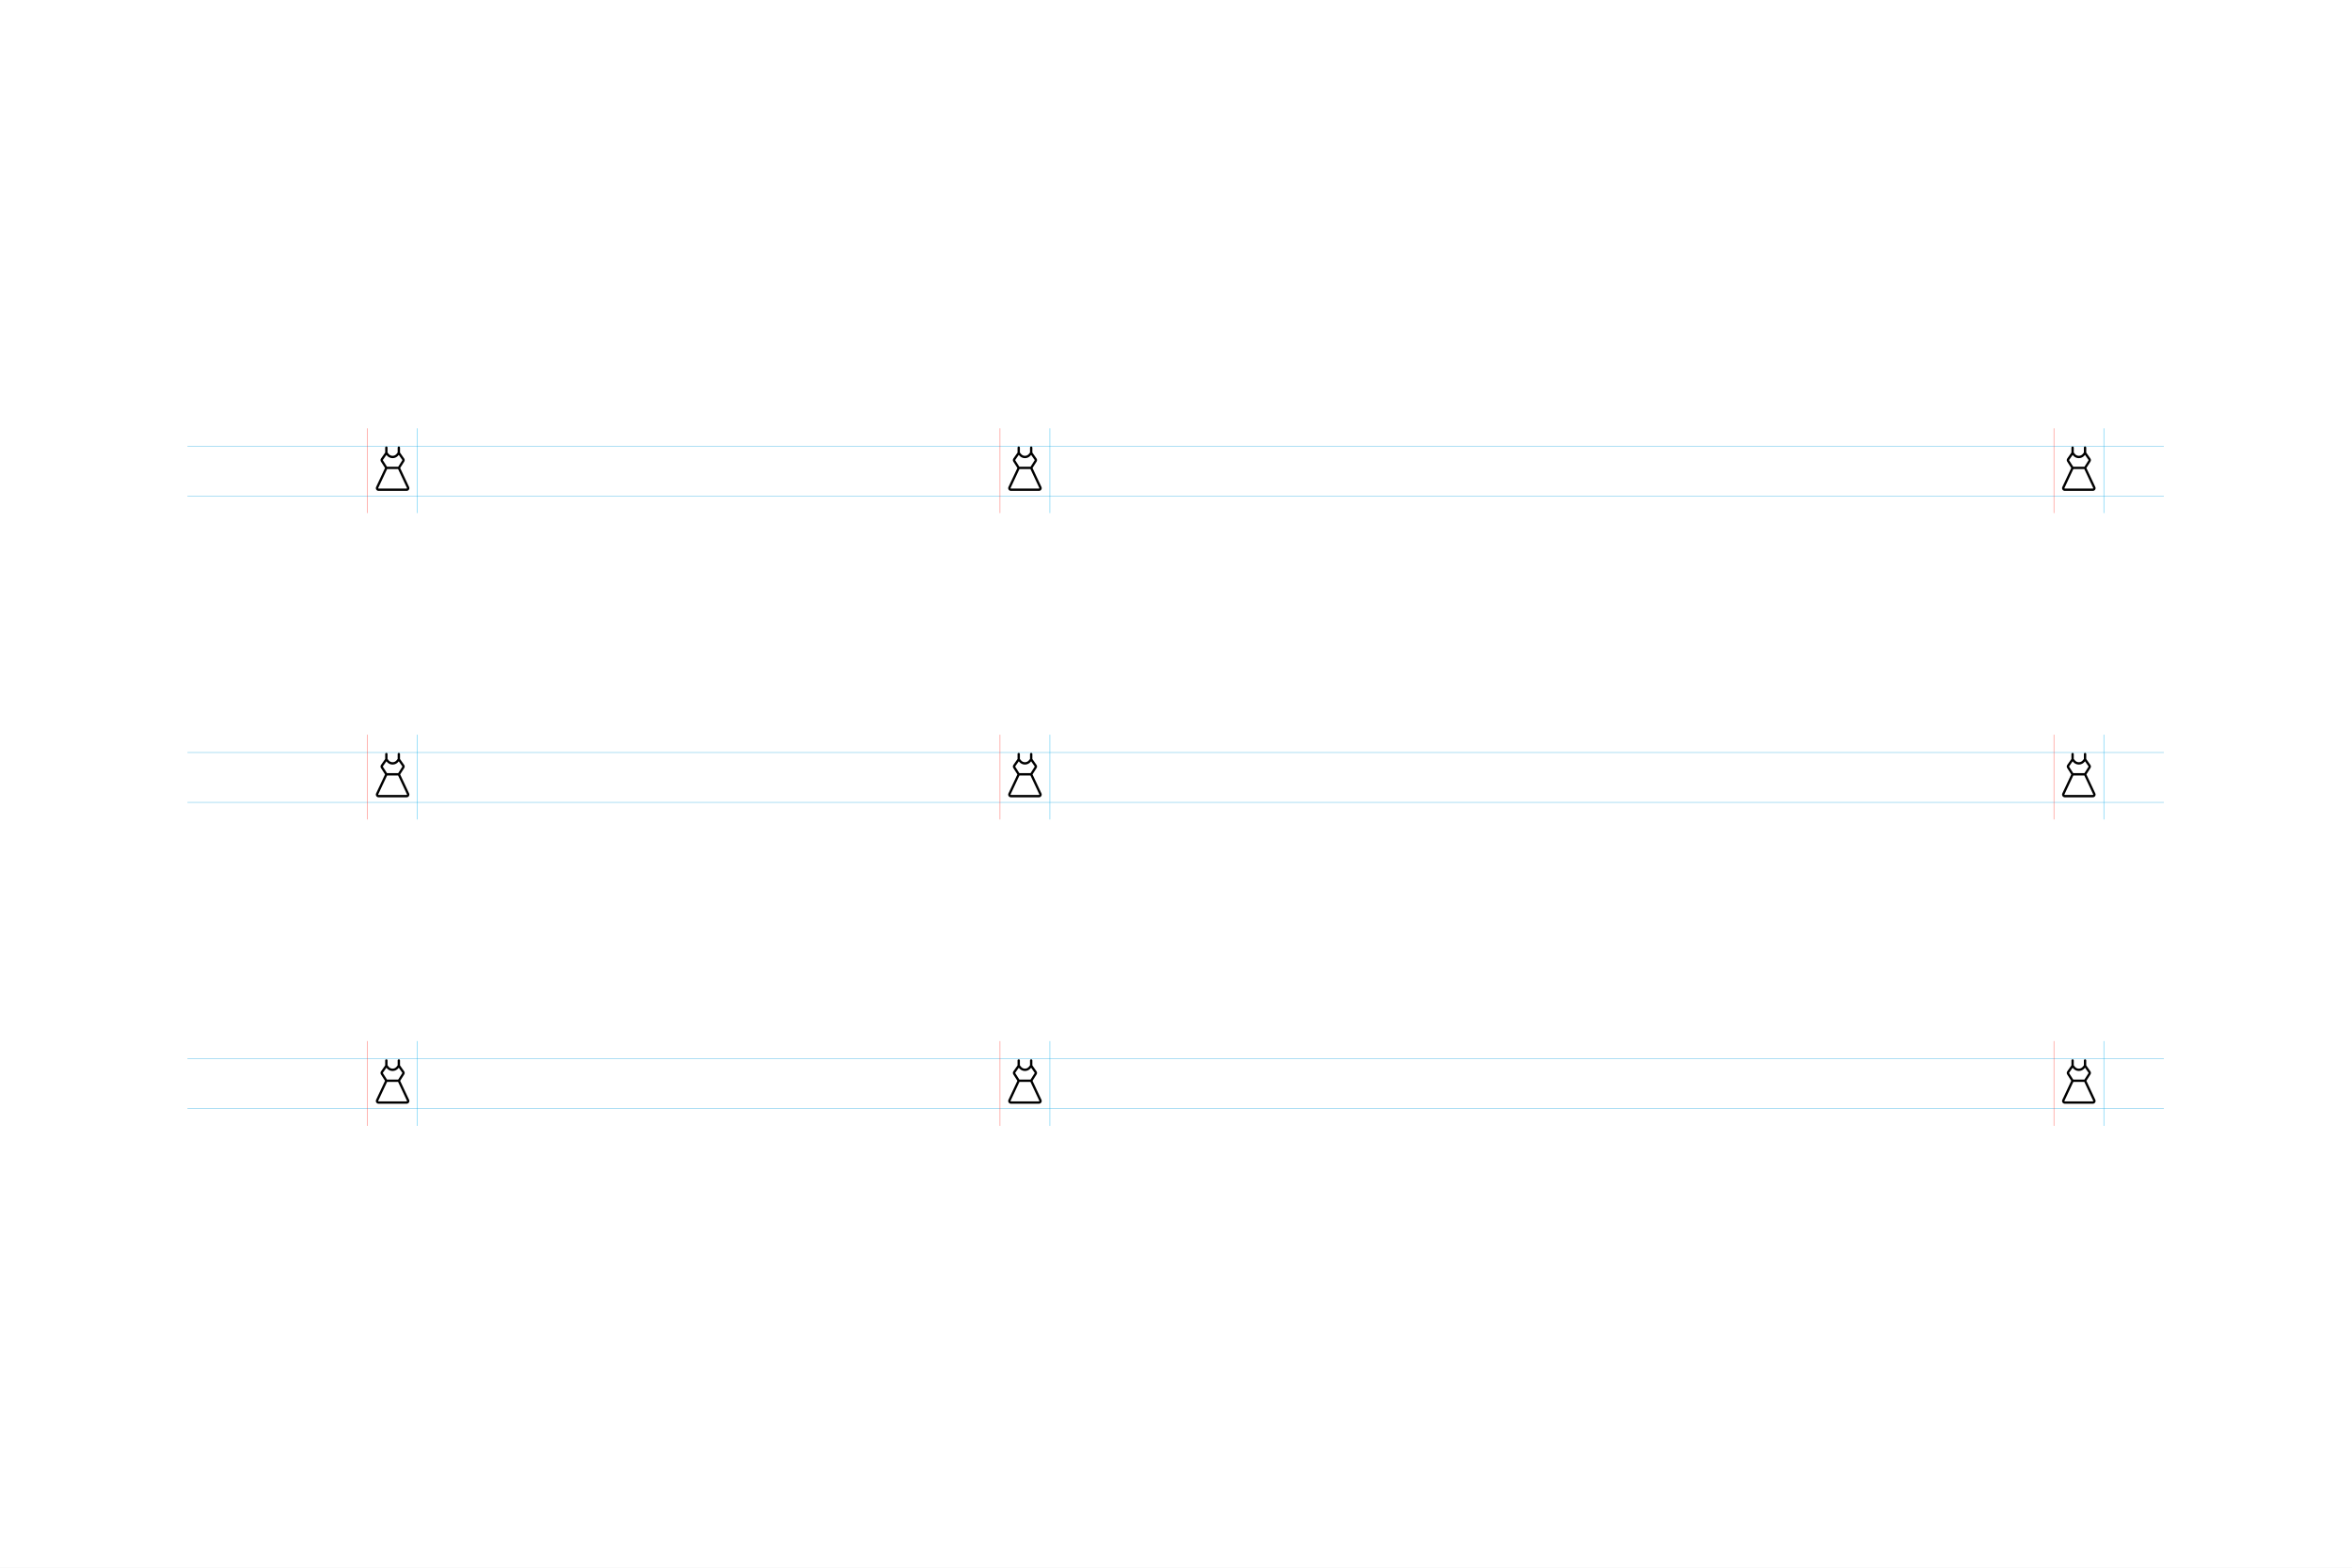
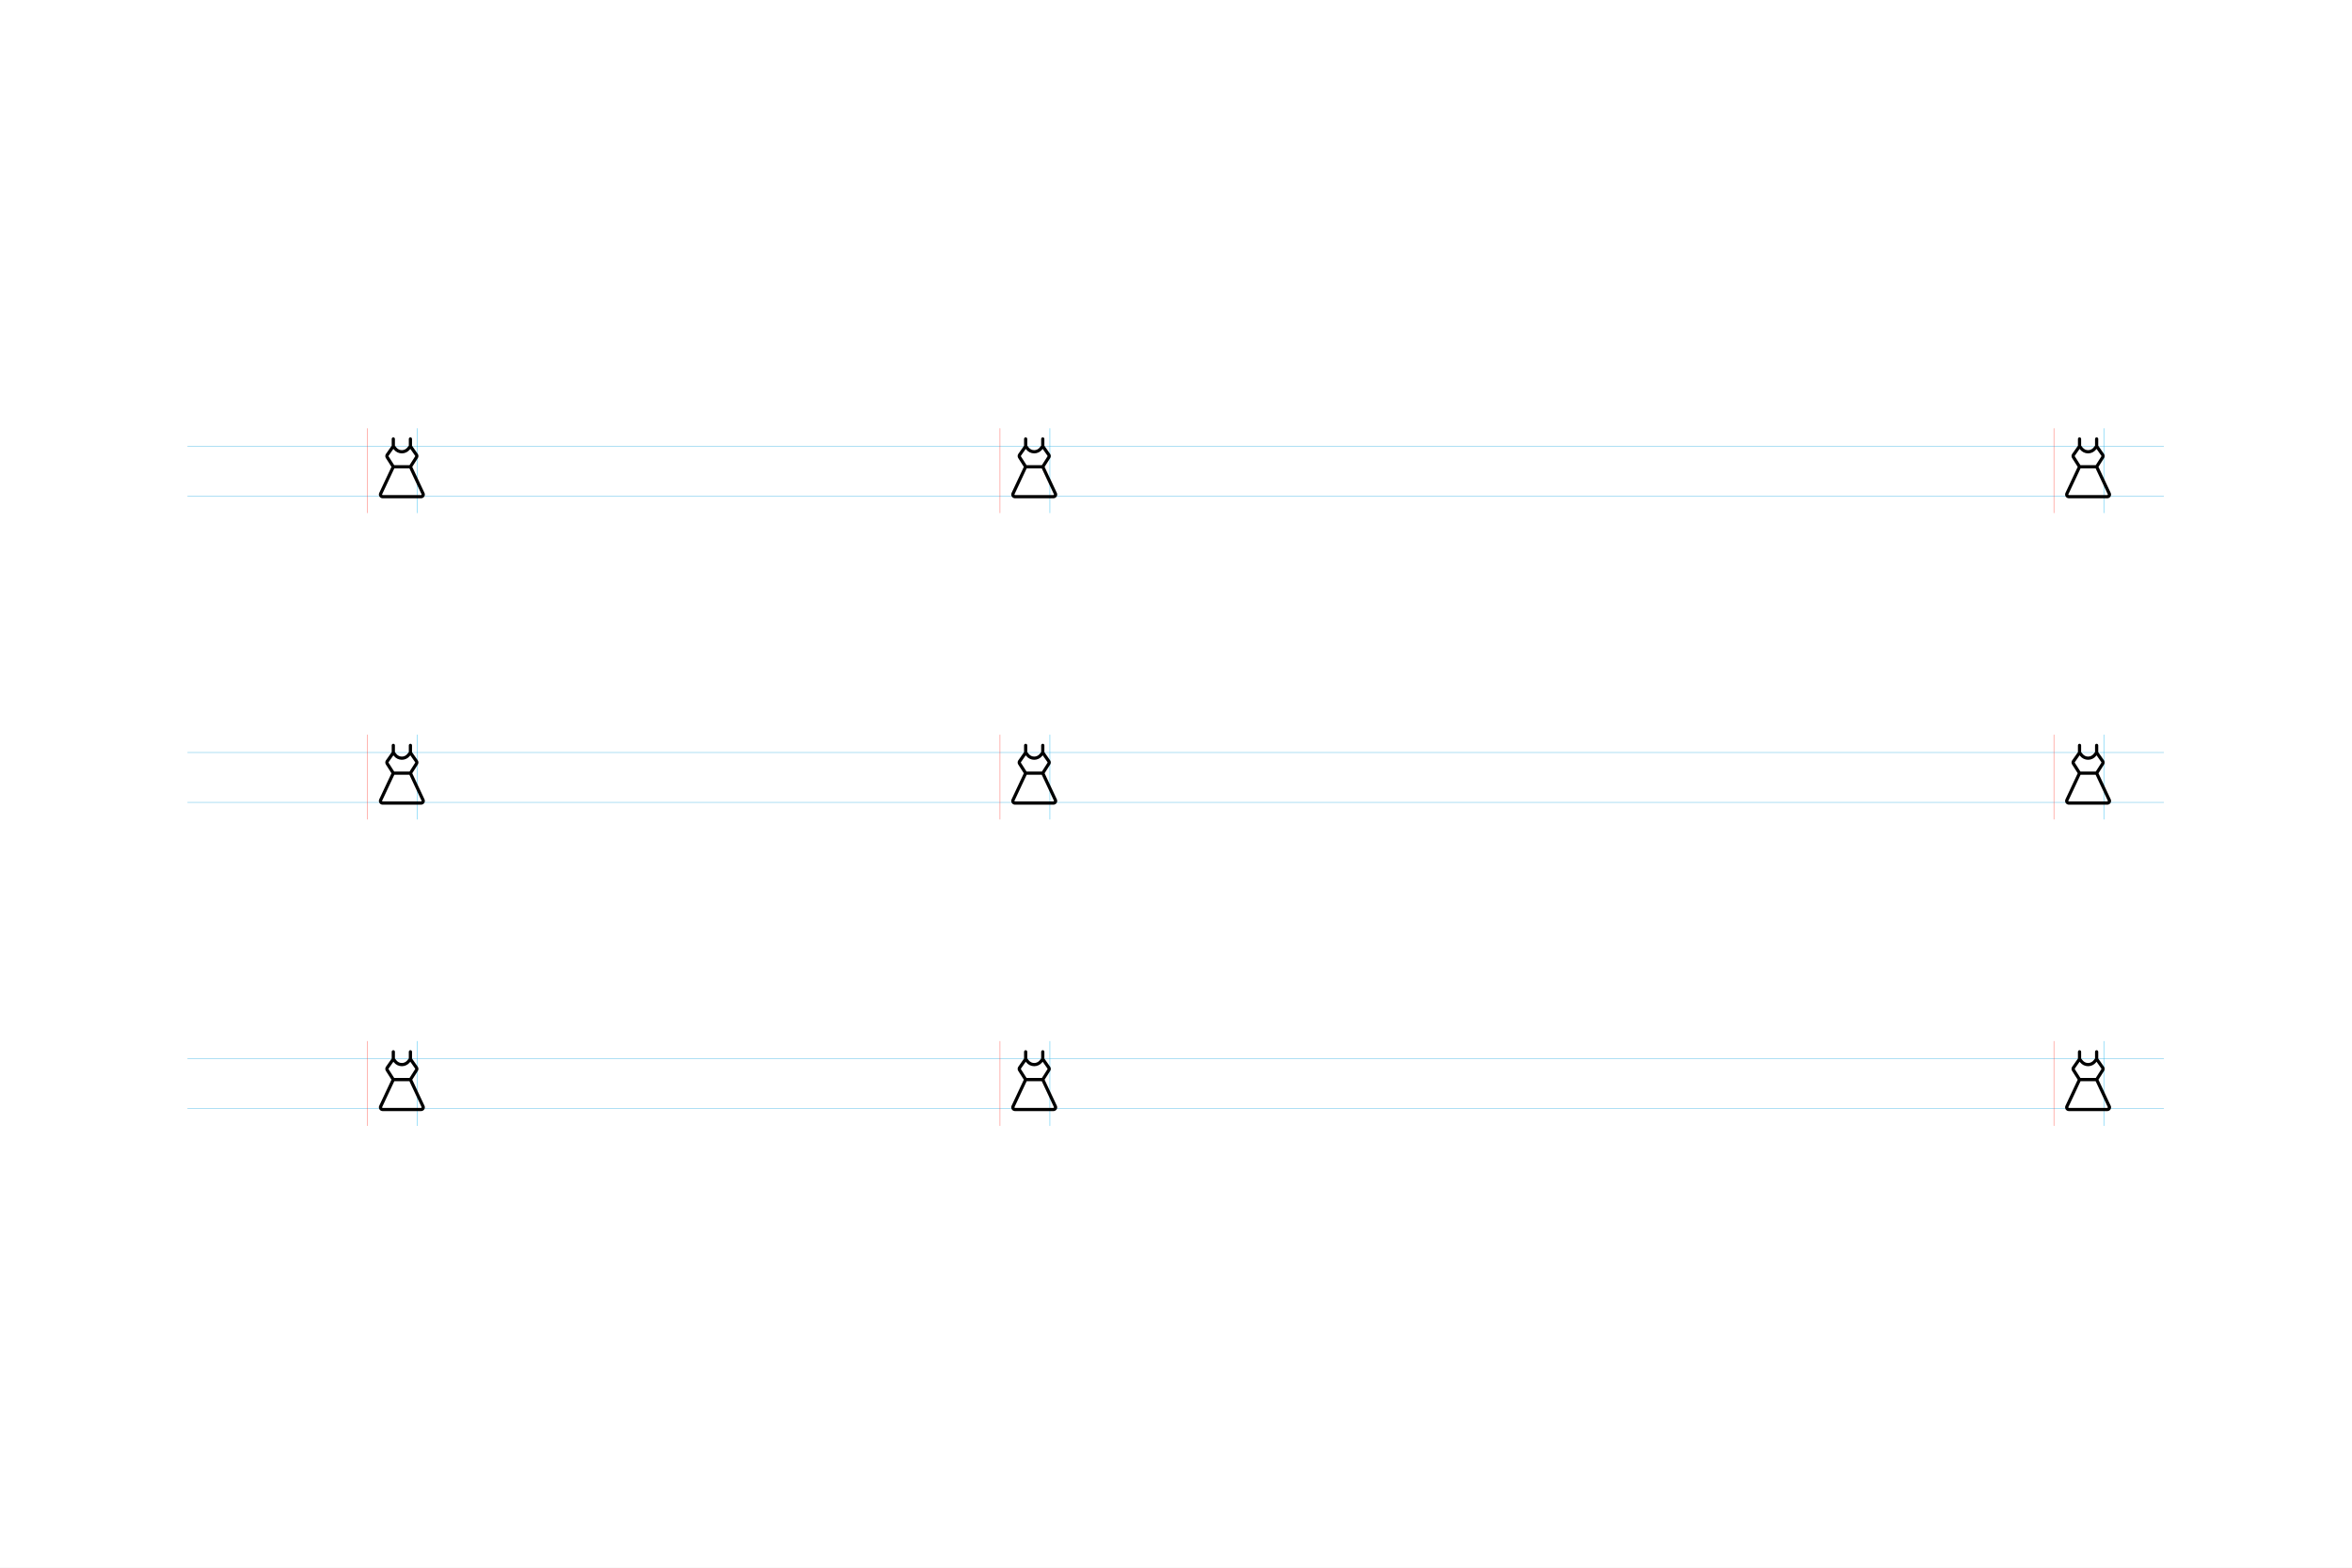
<svg xmlns="http://www.w3.org/2000/svg" version="1.1" viewBox="0 0 3300 2200">
  <g id="Notes">
    <rect height="2200" id="artboard" style="fill:white;opacity:1" width="3300" x="0" y="0" />
  </g>
  <g id="Guides">
    <line id="Baseline-S" style="fill:none;stroke:#27AAE1;stroke-width:0.5;" x1="263" x2="3036" y1="696.0" y2="696.0" />
    <line id="Capline-S" style="fill:none;stroke:#27AAE1;stroke-width:0.5;" x1="263" x2="3036" y1="626.0" y2="626.0" />
    <line id="left-margin-Ultralight-S" style="fill:none;stroke:#FF3B30;stroke-width:0.5;" x1="515.84" x2="515.84" y1="601.0" y2="720.0" />
    <line id="right-margin-Ultralight-S" style="fill:none;stroke:#00AEEF;stroke-width:0.5;" x1="585.84" x2="585.84" y1="601.0" y2="720.0" />
    <line id="left-margin-Regular-S" style="fill:none;stroke:#FF3B30;stroke-width:0.5;" x1="1403.07" x2="1403.07" y1="601.0" y2="720.0" />
    <line id="right-margin-Regular-S" style="fill:none;stroke:#00AEEF;stroke-width:0.5;" x1="1473.07" x2="1473.07" y1="601.0" y2="720.0" />
    <line id="left-margin-Black-S" style="fill:none;stroke:#FF3B30;stroke-width:0.5;" x1="2881.72" x2="2881.72" y1="601.0" y2="720.0" />
    <line id="right-margin-Black-S" style="fill:none;stroke:#00AEEF;stroke-width:0.5;" x1="2951.72" x2="2951.72" y1="601.0" y2="720.0" />
    <line id="Baseline-M" style="fill:none;stroke:#27AAE1;stroke-width:0.5;" x1="263" x2="3036" y1="1126.0" y2="1126.0" />
    <line id="Capline-M" style="fill:none;stroke:#27AAE1;stroke-width:0.5;" x1="263" x2="3036" y1="1056.0" y2="1056.0" />
    <line id="left-margin-Ultralight-M" style="fill:none;stroke:#FF3B30;stroke-width:0.5;" x1="515.84" x2="515.84" y1="1031.0" y2="1150.0" />
    <line id="right-margin-Ultralight-M" style="fill:none;stroke:#00AEEF;stroke-width:0.5;" x1="585.84" x2="585.84" y1="1031.0" y2="1150.0" />
    <line id="left-margin-Regular-M" style="fill:none;stroke:#FF3B30;stroke-width:0.5;" x1="1403.07" x2="1403.07" y1="1031.0" y2="1150.0" />
    <line id="right-margin-Regular-M" style="fill:none;stroke:#00AEEF;stroke-width:0.5;" x1="1473.07" x2="1473.07" y1="1031.0" y2="1150.0" />
    <line id="left-margin-Black-M" style="fill:none;stroke:#FF3B30;stroke-width:0.5;" x1="2881.72" x2="2881.72" y1="1031.0" y2="1150.0" />
    <line id="right-margin-Black-M" style="fill:none;stroke:#00AEEF;stroke-width:0.5;" x1="2951.72" x2="2951.72" y1="1031.0" y2="1150.0" />
    <line id="Baseline-L" style="fill:none;stroke:#27AAE1;stroke-width:0.5;" x1="263" x2="3036" y1="1556.0" y2="1556.0" />
    <line id="Capline-L" style="fill:none;stroke:#27AAE1;stroke-width:0.5;" x1="263" x2="3036" y1="1486.0" y2="1486.0" />
    <line id="left-margin-Ultralight-L" style="fill:none;stroke:#FF3B30;stroke-width:0.5;" x1="515.84" x2="515.84" y1="1461.0" y2="1580.0" />
    <line id="right-margin-Ultralight-L" style="fill:none;stroke:#00AEEF;stroke-width:0.5;" x1="585.84" x2="585.84" y1="1461.0" y2="1580.0" />
    <line id="left-margin-Regular-L" style="fill:none;stroke:#FF3B30;stroke-width:0.5;" x1="1403.07" x2="1403.07" y1="1461.0" y2="1580.0" />
    <line id="right-margin-Regular-L" style="fill:none;stroke:#00AEEF;stroke-width:0.5;" x1="1473.07" x2="1473.07" y1="1461.0" y2="1580.0" />
    <line id="left-margin-Black-L" style="fill:none;stroke:#FF3B30;stroke-width:0.5;" x1="2881.72" x2="2881.72" y1="1461.0" y2="1580.0" />
    <line id="right-margin-Black-L" style="fill:none;stroke:#00AEEF;stroke-width:0.5;" x1="2951.72" x2="2951.72" y1="1461.0" y2="1580.0" />
  </g>
  <g id="Symbols">
-     <g id="Ultralight-S" transform="matrix(0.273438 0 0 0.273438 515.84 626.0)">
+     <g id="Ultralight-S" transform="matrix(0.375 0 0 0.375 515.84 613.0)">
      <path d="M212.86,210.49a1.08,1.08,0,0,0-.08-.19l-45.94-97.86,21.08-33.1.09-.14a14,14,0,0,0,0-14.4c-.07-.12-.15-.24-.23-.36L166,33.33V8a6,6,0,0,0-12,0V33.12l-5.7,7.12a26,26,0,0,1-40.6,0L102,33.12V8A6,6,0,0,0,90,8V33.33L68.22,64.44c-.08.12-.16.24-.23.36a14,14,0,0,0,0,14.4l.09.14,21.08,33.1L43.22,210.3a1.08,1.08,0,0,0-.08.19A14,14,0,0,0,56,230H200a14,14,0,0,0,12.87-19.51ZM78.26,73a2,2,0,0,1-.05-1.89L96.32,45.23l2,2.51a38,38,0,0,0,59.34,0l2-2.51,18.11,25.86a2,2,0,0,1,0,1.89l-21,33H99.29ZM201.66,217.1a1.93,1.93,0,0,1-1.67.9H56a2,2,0,0,1-1.87-2.72L99.81,118h56.38l45.67,97.28A1.92,1.92,0,0,1,201.66,217.1Z" />
    </g>
-     <g id="Regular-S" transform="matrix(0.273438 0 0 0.273438 1403.07 626.0)">
+     <g id="Regular-S" transform="matrix(0.375 0 0 0.375 1403.07 613.0)">
      <path d="M212.86,210.49a1.08,1.08,0,0,0-.08-.19l-45.94-97.86,21.08-33.1.09-.14a14,14,0,0,0,0-14.4c-.07-.12-.15-.24-.23-.36L166,33.33V8a6,6,0,0,0-12,0V33.12l-5.7,7.12a26,26,0,0,1-40.6,0L102,33.12V8A6,6,0,0,0,90,8V33.33L68.22,64.44c-.08.12-.16.24-.23.36a14,14,0,0,0,0,14.4l.09.14,21.08,33.1L43.22,210.3a1.08,1.08,0,0,0-.08.19A14,14,0,0,0,56,230H200a14,14,0,0,0,12.87-19.51ZM78.26,73a2,2,0,0,1-.05-1.89L96.32,45.23l2,2.51a38,38,0,0,0,59.34,0l2-2.51,18.11,25.86a2,2,0,0,1,0,1.89l-21,33H99.29ZM201.66,217.1a1.93,1.93,0,0,1-1.67.9H56a2,2,0,0,1-1.87-2.72L99.81,118h56.38l45.67,97.28A1.92,1.92,0,0,1,201.66,217.1Z" />
    </g>
-     <g id="Black-S" transform="matrix(0.273438 0 0 0.273438 2881.72 626.0)">
+     <g id="Black-S" transform="matrix(0.375 0 0 0.375 2881.72 613.0)">
      <path d="M212.86,210.49a1.08,1.08,0,0,0-.08-.19l-45.94-97.86,21.08-33.1.09-.14a14,14,0,0,0,0-14.4c-.07-.12-.15-.24-.23-.36L166,33.33V8a6,6,0,0,0-12,0V33.12l-5.7,7.12a26,26,0,0,1-40.6,0L102,33.12V8A6,6,0,0,0,90,8V33.33L68.22,64.44c-.08.12-.16.24-.23.36a14,14,0,0,0,0,14.4l.09.14,21.08,33.1L43.22,210.3a1.08,1.08,0,0,0-.08.19A14,14,0,0,0,56,230H200a14,14,0,0,0,12.87-19.51ZM78.26,73a2,2,0,0,1-.05-1.89L96.32,45.23l2,2.51a38,38,0,0,0,59.34,0l2-2.51,18.11,25.86a2,2,0,0,1,0,1.89l-21,33H99.29ZM201.66,217.1a1.93,1.93,0,0,1-1.67.9H56a2,2,0,0,1-1.87-2.72L99.81,118h56.38l45.67,97.28A1.92,1.92,0,0,1,201.66,217.1Z" />
    </g>
-     <g id="Ultralight-M" transform="matrix(0.273438 0 0 0.273438 515.84 1056.0)">
+     <g id="Ultralight-M" transform="matrix(0.375 0 0 0.375 515.84 1043.0)">
      <path d="M212.86,210.49a1.08,1.08,0,0,0-.08-.19l-45.94-97.86,21.08-33.1.09-.14a14,14,0,0,0,0-14.4c-.07-.12-.15-.24-.23-.36L166,33.33V8a6,6,0,0,0-12,0V33.12l-5.7,7.12a26,26,0,0,1-40.6,0L102,33.12V8A6,6,0,0,0,90,8V33.33L68.22,64.44c-.08.12-.16.24-.23.36a14,14,0,0,0,0,14.4l.09.14,21.08,33.1L43.22,210.3a1.08,1.08,0,0,0-.08.19A14,14,0,0,0,56,230H200a14,14,0,0,0,12.87-19.51ZM78.26,73a2,2,0,0,1-.05-1.89L96.32,45.23l2,2.51a38,38,0,0,0,59.34,0l2-2.51,18.11,25.86a2,2,0,0,1,0,1.89l-21,33H99.29ZM201.66,217.1a1.93,1.93,0,0,1-1.67.9H56a2,2,0,0,1-1.87-2.72L99.81,118h56.38l45.67,97.28A1.92,1.92,0,0,1,201.66,217.1Z" />
    </g>
-     <g id="Regular-M" transform="matrix(0.273438 0 0 0.273438 1403.07 1056.0)">
+     <g id="Regular-M" transform="matrix(0.375 0 0 0.375 1403.07 1043.0)">
      <path d="M212.86,210.49a1.08,1.08,0,0,0-.08-.19l-45.94-97.86,21.08-33.1.09-.14a14,14,0,0,0,0-14.4c-.07-.12-.15-.24-.23-.36L166,33.33V8a6,6,0,0,0-12,0V33.12l-5.7,7.12a26,26,0,0,1-40.6,0L102,33.12V8A6,6,0,0,0,90,8V33.33L68.22,64.44c-.08.12-.16.24-.23.36a14,14,0,0,0,0,14.4l.09.14,21.08,33.1L43.22,210.3a1.08,1.08,0,0,0-.08.19A14,14,0,0,0,56,230H200a14,14,0,0,0,12.87-19.51ZM78.26,73a2,2,0,0,1-.05-1.89L96.32,45.23l2,2.51a38,38,0,0,0,59.34,0l2-2.51,18.11,25.86a2,2,0,0,1,0,1.89l-21,33H99.29ZM201.66,217.1a1.93,1.93,0,0,1-1.67.9H56a2,2,0,0,1-1.87-2.72L99.81,118h56.38l45.67,97.28A1.92,1.92,0,0,1,201.66,217.1Z" />
    </g>
-     <g id="Black-M" transform="matrix(0.273438 0 0 0.273438 2881.72 1056.0)">
+     <g id="Black-M" transform="matrix(0.375 0 0 0.375 2881.72 1043.0)">
      <path d="M212.86,210.49a1.08,1.08,0,0,0-.08-.19l-45.94-97.86,21.08-33.1.09-.14a14,14,0,0,0,0-14.4c-.07-.12-.15-.24-.23-.36L166,33.33V8a6,6,0,0,0-12,0V33.12l-5.7,7.12a26,26,0,0,1-40.6,0L102,33.12V8A6,6,0,0,0,90,8V33.33L68.22,64.44c-.08.12-.16.24-.23.36a14,14,0,0,0,0,14.4l.09.14,21.08,33.1L43.22,210.3a1.08,1.08,0,0,0-.08.19A14,14,0,0,0,56,230H200a14,14,0,0,0,12.87-19.51ZM78.26,73a2,2,0,0,1-.05-1.89L96.32,45.23l2,2.51a38,38,0,0,0,59.34,0l2-2.51,18.11,25.86a2,2,0,0,1,0,1.89l-21,33H99.29ZM201.66,217.1a1.93,1.93,0,0,1-1.67.9H56a2,2,0,0,1-1.87-2.72L99.81,118h56.38l45.67,97.28A1.92,1.92,0,0,1,201.66,217.1Z" />
    </g>
-     <g id="Ultralight-L" transform="matrix(0.273438 0 0 0.273438 515.84 1486.0)">
+     <g id="Ultralight-L" transform="matrix(0.375 0 0 0.375 515.84 1473.0)">
      <path d="M212.86,210.49a1.08,1.08,0,0,0-.08-.19l-45.94-97.86,21.08-33.1.09-.14a14,14,0,0,0,0-14.4c-.07-.12-.15-.24-.23-.36L166,33.33V8a6,6,0,0,0-12,0V33.12l-5.7,7.12a26,26,0,0,1-40.6,0L102,33.12V8A6,6,0,0,0,90,8V33.33L68.22,64.44c-.08.12-.16.24-.23.36a14,14,0,0,0,0,14.4l.09.14,21.08,33.1L43.22,210.3a1.08,1.08,0,0,0-.08.19A14,14,0,0,0,56,230H200a14,14,0,0,0,12.87-19.51ZM78.26,73a2,2,0,0,1-.05-1.89L96.32,45.23l2,2.51a38,38,0,0,0,59.34,0l2-2.51,18.11,25.86a2,2,0,0,1,0,1.89l-21,33H99.29ZM201.66,217.1a1.93,1.93,0,0,1-1.67.9H56a2,2,0,0,1-1.87-2.72L99.81,118h56.38l45.67,97.28A1.92,1.92,0,0,1,201.66,217.1Z" />
    </g>
-     <g id="Regular-L" transform="matrix(0.273438 0 0 0.273438 1403.07 1486.0)">
+     <g id="Regular-L" transform="matrix(0.375 0 0 0.375 1403.07 1473.0)">
      <path d="M212.86,210.49a1.08,1.08,0,0,0-.08-.19l-45.94-97.86,21.08-33.1.09-.14a14,14,0,0,0,0-14.4c-.07-.12-.15-.24-.23-.36L166,33.33V8a6,6,0,0,0-12,0V33.12l-5.7,7.12a26,26,0,0,1-40.6,0L102,33.12V8A6,6,0,0,0,90,8V33.33L68.22,64.44c-.08.12-.16.24-.23.36a14,14,0,0,0,0,14.4l.09.14,21.08,33.1L43.22,210.3a1.08,1.08,0,0,0-.08.19A14,14,0,0,0,56,230H200a14,14,0,0,0,12.87-19.51ZM78.26,73a2,2,0,0,1-.05-1.89L96.32,45.23l2,2.51a38,38,0,0,0,59.34,0l2-2.51,18.11,25.86a2,2,0,0,1,0,1.89l-21,33H99.29ZM201.66,217.1a1.93,1.93,0,0,1-1.67.9H56a2,2,0,0,1-1.87-2.72L99.81,118h56.38l45.67,97.28A1.92,1.92,0,0,1,201.66,217.1Z" />
    </g>
-     <g id="Black-L" transform="matrix(0.273438 0 0 0.273438 2881.72 1486.0)">
+     <g id="Black-L" transform="matrix(0.375 0 0 0.375 2881.72 1473.0)">
      <path d="M212.86,210.49a1.08,1.08,0,0,0-.08-.19l-45.94-97.86,21.08-33.1.09-.14a14,14,0,0,0,0-14.4c-.07-.12-.15-.24-.23-.36L166,33.33V8a6,6,0,0,0-12,0V33.12l-5.7,7.12a26,26,0,0,1-40.6,0L102,33.12V8A6,6,0,0,0,90,8V33.33L68.22,64.44c-.08.12-.16.24-.23.36a14,14,0,0,0,0,14.4l.09.14,21.08,33.1L43.22,210.3a1.08,1.08,0,0,0-.08.19A14,14,0,0,0,56,230H200a14,14,0,0,0,12.87-19.51ZM78.26,73a2,2,0,0,1-.05-1.89L96.32,45.23l2,2.51a38,38,0,0,0,59.34,0l2-2.51,18.11,25.86a2,2,0,0,1,0,1.89l-21,33H99.29ZM201.66,217.1a1.93,1.93,0,0,1-1.67.9H56a2,2,0,0,1-1.87-2.72L99.81,118h56.38l45.67,97.28A1.92,1.92,0,0,1,201.66,217.1Z" />
    </g>
  </g>
</svg>
